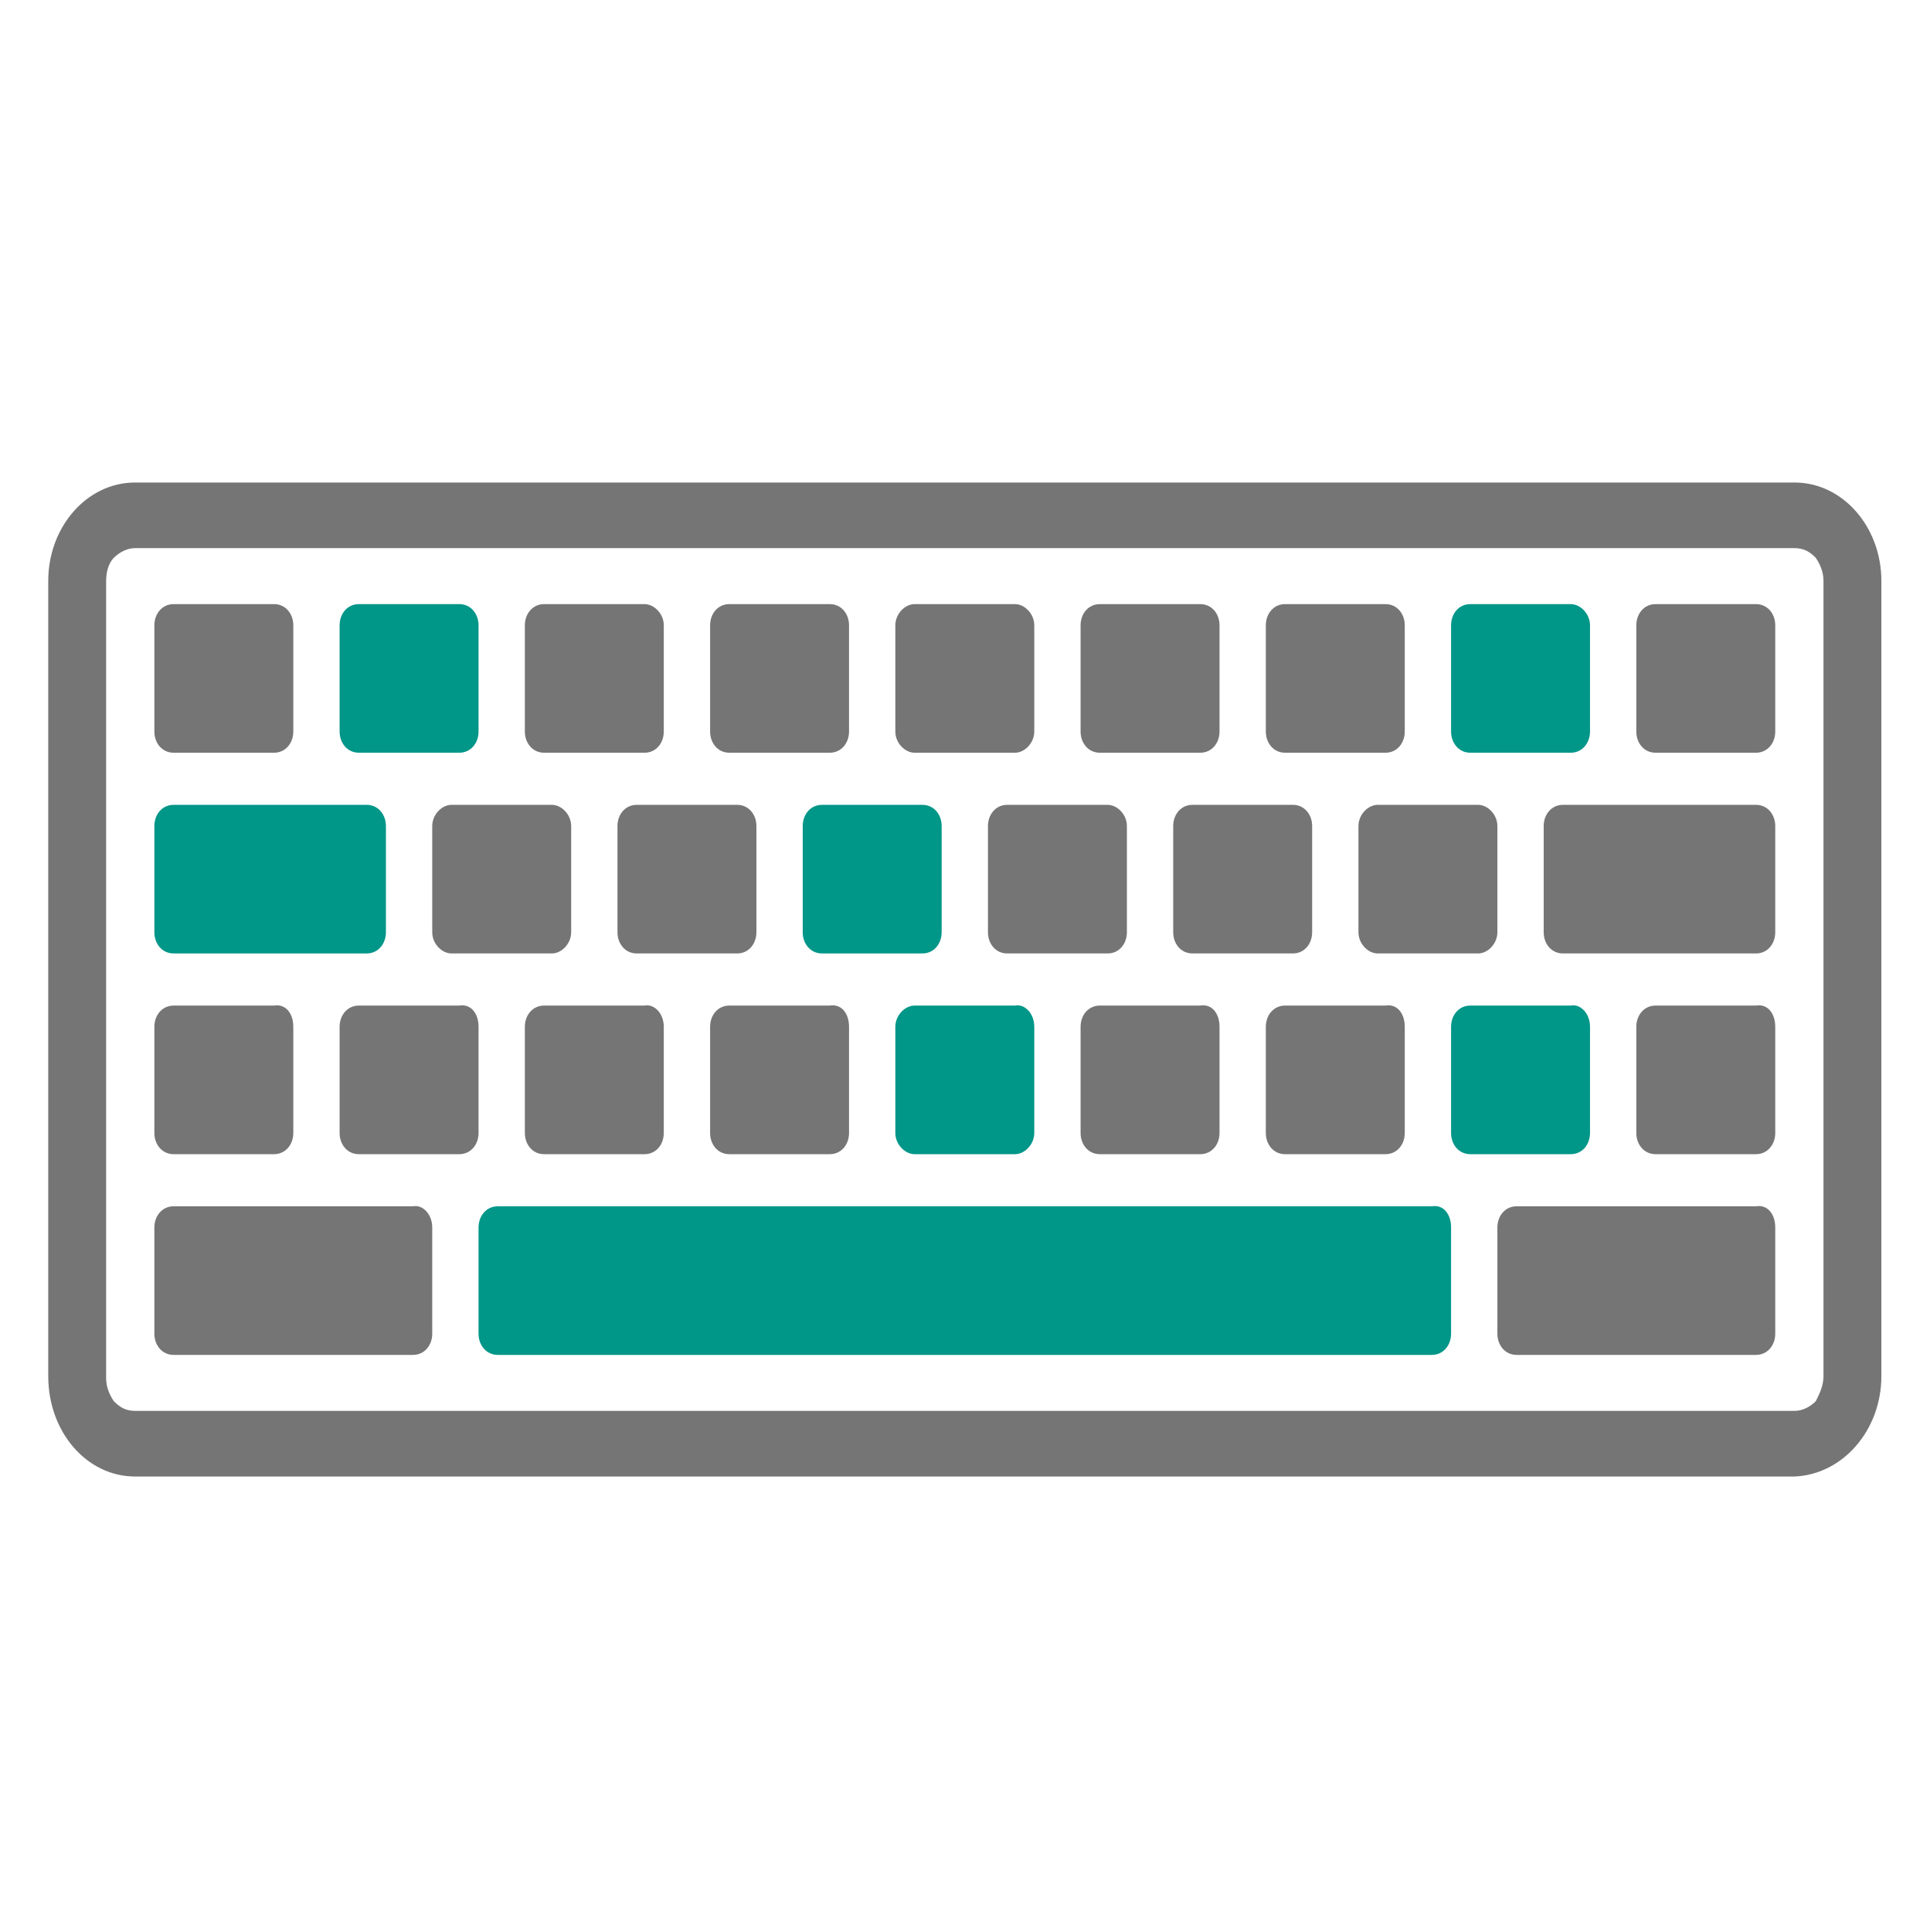
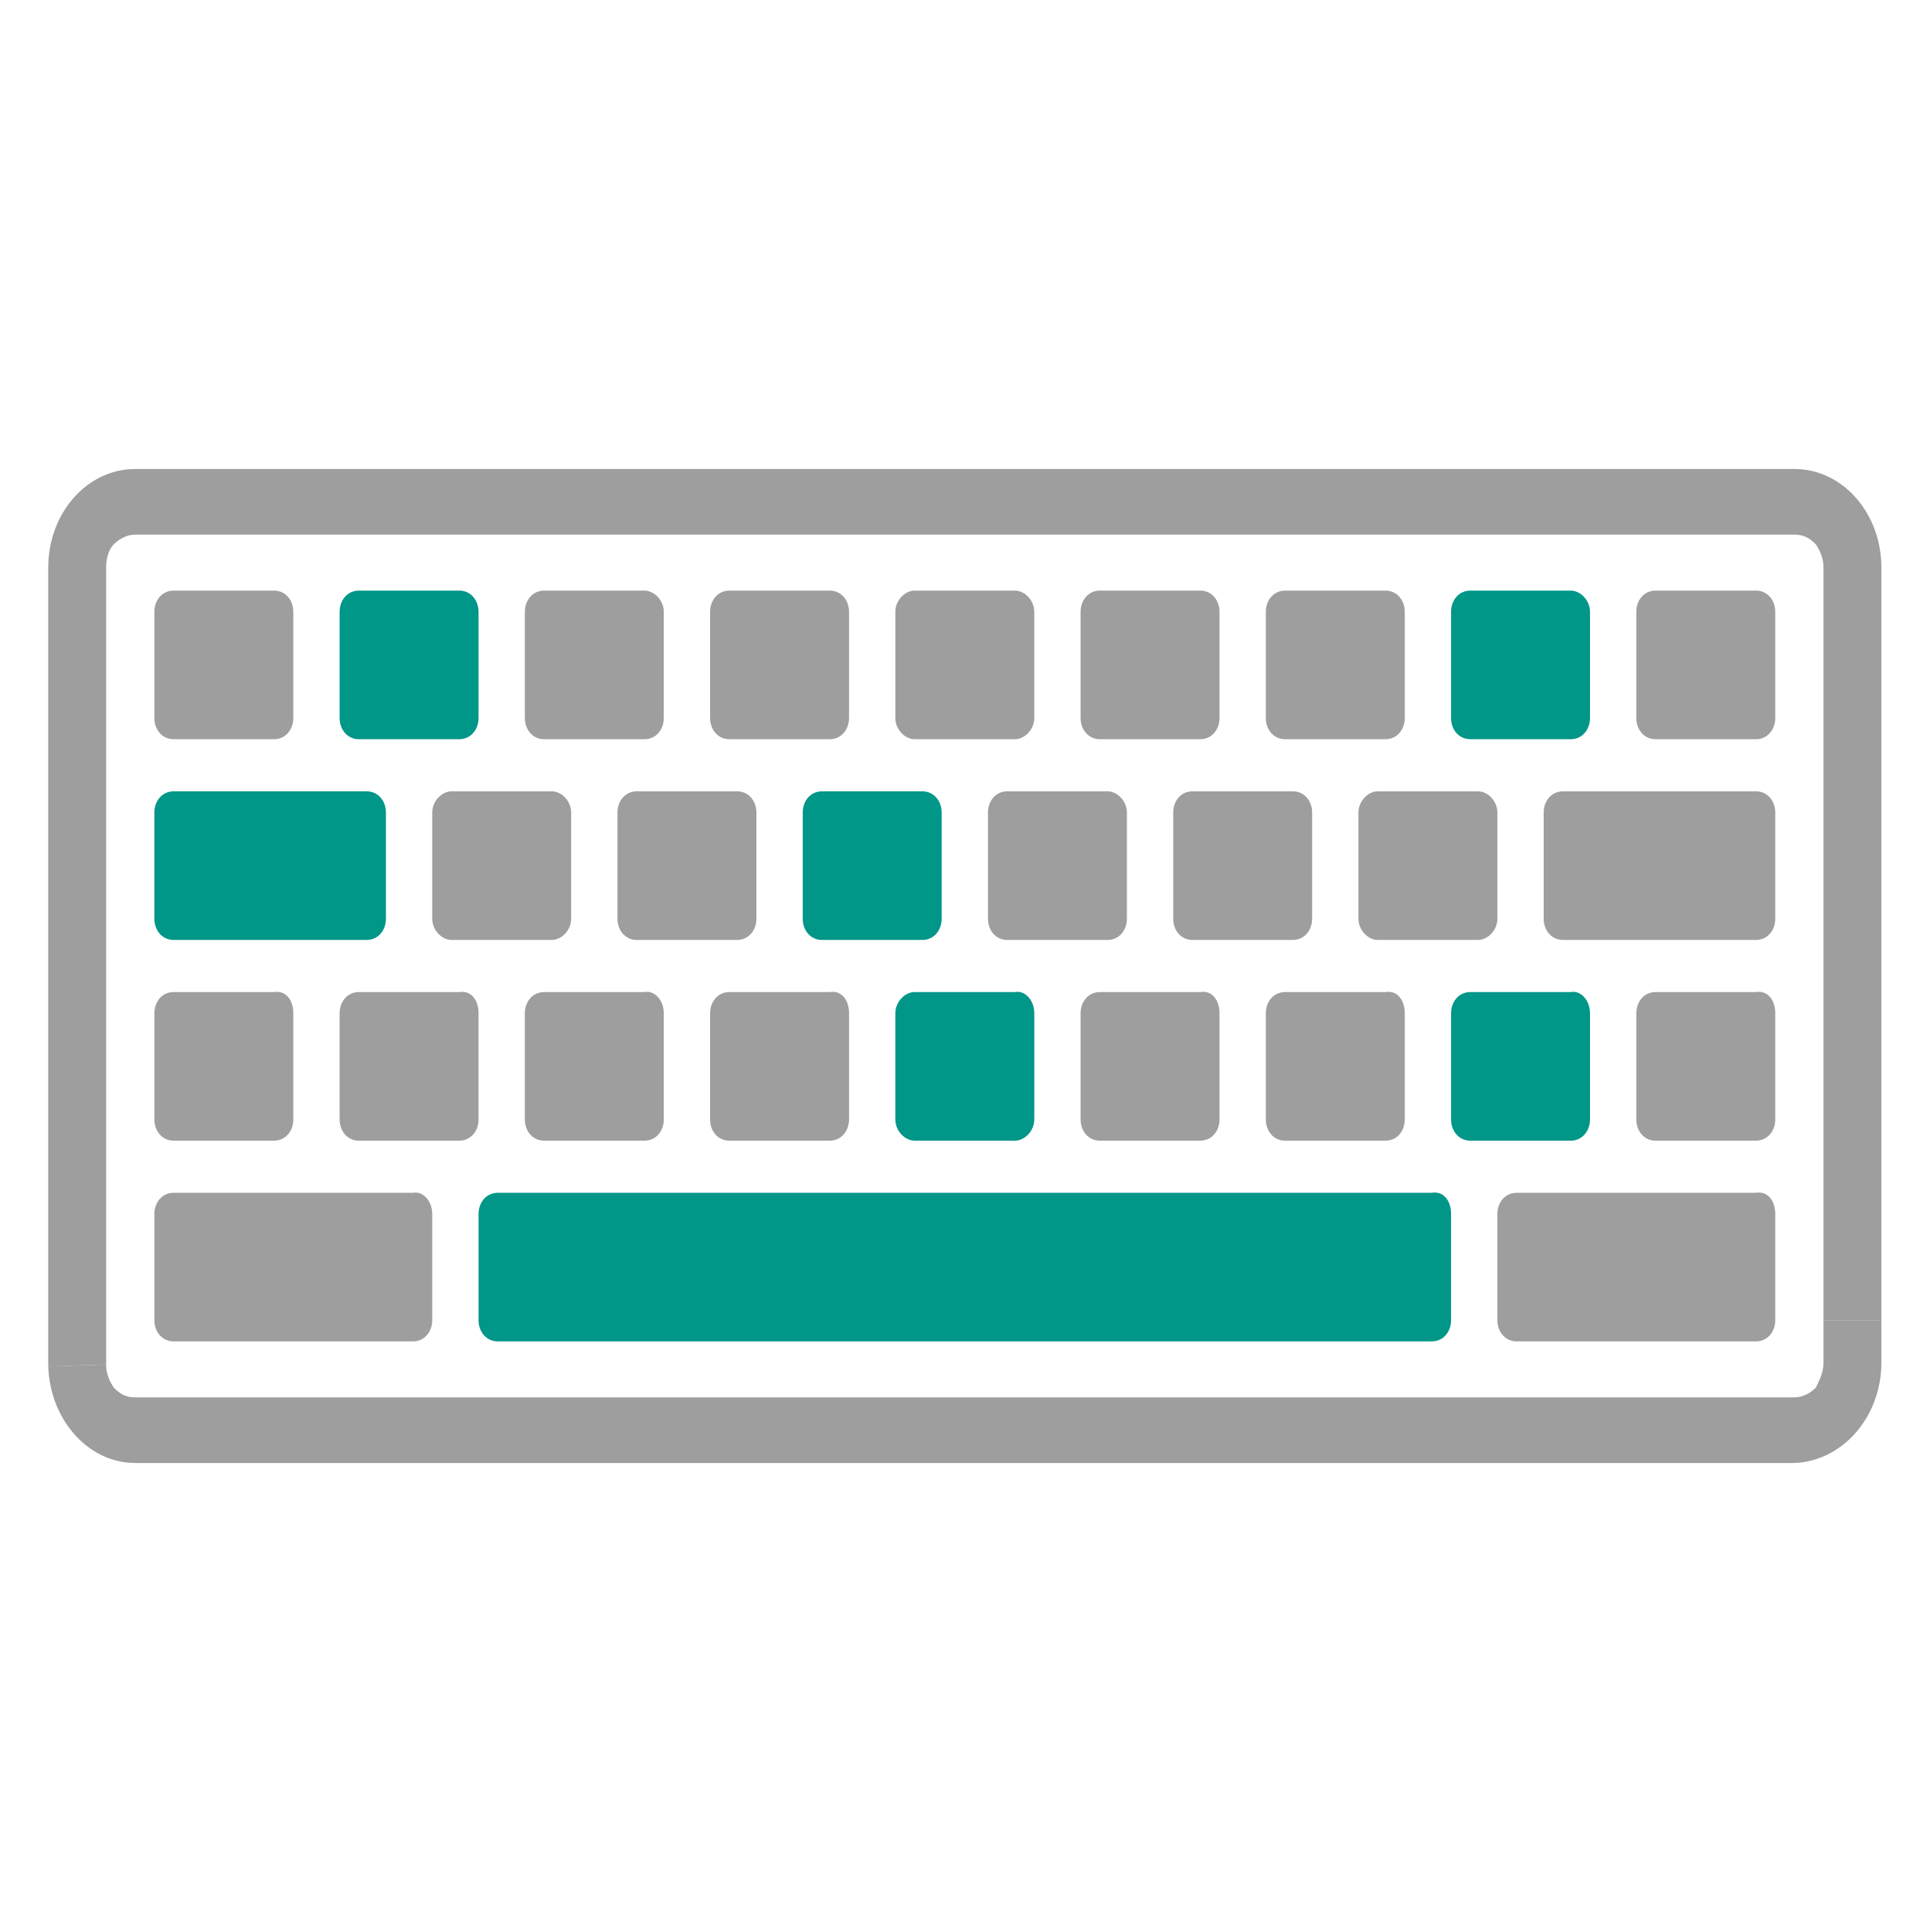
- <svg xmlns="http://www.w3.org/2000/svg" version="1.1" id="레이어_1" x="0px" y="0px" viewBox="-255 358.9 100 100.1" style="enable-background:new -255 358.9 100 100.1;" xml:space="preserve">
+ <svg xmlns="http://www.w3.org/2000/svg" version="1.1" id="레이어_1" x="0px" y="0px" viewBox="-255 346.9 100 100.1" style="enable-background:new -255 346.9 100 100.1;" xml:space="preserve">
  <style type="text/css">
- 	.st0{fill:#757575;}
+ 	.st0{fill:#9E9E9E;}
	.st1{fill:#009688;}
</style>
  <g>
    <g id="XMLID_1_">
      <g>
-         <path class="st0" d="M-157.5,389v41.2c0,2.8-2,5.1-4.5,5.2h-86c-2.5,0-4.5-2.3-4.5-5.2V389c0-2.8,2-5.1,4.5-5.1h86     C-159.5,383.9-157.5,386.2-157.5,389z M-160.5,430.2V428V389c0-0.5-0.2-0.9-0.4-1.2c-0.3-0.3-0.6-0.5-1.1-0.5h-86     c-0.4,0-0.8,0.2-1.1,0.5c-0.3,0.3-0.4,0.8-0.4,1.2V428v2.3c0,0.5,0.2,0.9,0.4,1.2c0.3,0.3,0.6,0.5,1.1,0.5h86     c0.4,0,0.8-0.2,1.1-0.5C-160.7,431.1-160.5,430.7-160.5,430.2z" />
-         <path class="st0" d="M-163,422.5v5.5c0,0.6-0.4,1.1-1,1.1h-12.4c-0.6,0-1-0.5-1-1.1v-5.5c0-0.6,0.4-1.1,1-1.1h12.4     C-163.4,421.3-163,421.8-163,422.5z" />
-         <path class="st0" d="M-163,412.1v5.5c0,0.6-0.4,1.1-1,1.1h-5.2c-0.6,0-1-0.5-1-1.1v-5.5c0-0.6,0.4-1.1,1-1.1h5.2     C-163.4,410.9-163,411.4-163,412.1z" />
-         <path class="st0" d="M-163,401.7v5.5c0,0.6-0.4,1.1-1,1.1h-10c-0.6,0-1-0.5-1-1.1v-5.5c0-0.6,0.4-1.1,1-1.1h10     C-163.4,400.6-163,401.1-163,401.7z" />
-         <path class="st0" d="M-163,391.3v5.5c0,0.6-0.4,1.1-1,1.1h-5.2c-0.6,0-1-0.5-1-1.1v-5.5c0-0.6,0.4-1.1,1-1.1h5.2     C-163.4,390.2-163,390.7-163,391.3z" />
-         <path class="st1" d="M-172.6,412.1v5.5c0,0.6-0.4,1.1-1,1.1h-5.2c-0.6,0-1-0.5-1-1.1v-5.5c0-0.6,0.4-1.1,1-1.1h5.2     C-173.1,410.9-172.6,411.4-172.6,412.1z" />
-         <path class="st1" d="M-172.6,391.3v5.5c0,0.6-0.4,1.1-1,1.1h-5.2c-0.6,0-1-0.5-1-1.1v-5.5c0-0.6,0.4-1.1,1-1.1h5.2     C-173.1,390.2-172.6,390.7-172.6,391.3z" />
-         <path class="st0" d="M-177.4,401.7v5.5c0,0.6-0.5,1.1-1,1.1h-5.2c-0.5,0-1-0.5-1-1.1v-5.5c0-0.6,0.5-1.1,1-1.1h5.2     C-177.9,400.6-177.4,401.1-177.4,401.7z" />
-         <path class="st1" d="M-179.8,422.5v5.5c0,0.6-0.4,1.1-1,1.1h-48.4c-0.6,0-1-0.5-1-1.1v-5.5c0-0.6,0.4-1.1,1-1.1h48.4     C-180.2,421.3-179.8,421.8-179.8,422.5z" />
-         <path class="st0" d="M-182.2,412.1v5.5c0,0.6-0.4,1.1-1,1.1h-5.2c-0.6,0-1-0.5-1-1.1v-5.5c0-0.6,0.4-1.1,1-1.1h5.2     C-182.6,410.9-182.2,411.4-182.2,412.1z" />
-         <path class="st0" d="M-182.2,391.3v5.5c0,0.6-0.4,1.1-1,1.1h-5.2c-0.6,0-1-0.5-1-1.1v-5.5c0-0.6,0.4-1.1,1-1.1h5.2     C-182.6,390.2-182.2,390.7-182.2,391.3z" />
-         <path class="st0" d="M-187,401.7v5.5c0,0.6-0.4,1.1-1,1.1h-5.2c-0.6,0-1-0.5-1-1.1v-5.5c0-0.6,0.4-1.1,1-1.1h5.2     C-187.4,400.6-187,401.1-187,401.7z" />
-         <path class="st0" d="M-191.8,412.1v5.5c0,0.6-0.4,1.1-1,1.1h-5.2c-0.6,0-1-0.5-1-1.1v-5.5c0-0.6,0.4-1.1,1-1.1h5.2     C-192.2,410.9-191.8,411.4-191.8,412.1z" />
-         <path class="st0" d="M-191.8,391.3v5.5c0,0.6-0.4,1.1-1,1.1h-5.2c-0.6,0-1-0.5-1-1.1v-5.5c0-0.6,0.4-1.1,1-1.1h5.2     C-192.2,390.2-191.8,390.7-191.8,391.3z" />
-         <path class="st0" d="M-196.6,401.7v5.5c0,0.6-0.4,1.1-1,1.1h-5.2c-0.6,0-1-0.5-1-1.1v-5.5c0-0.6,0.4-1.1,1-1.1h5.2     C-197.1,400.6-196.6,401.1-196.6,401.7z" />
-         <path class="st1" d="M-201.4,412.1v5.5c0,0.6-0.5,1.1-1,1.1h-5.2c-0.5,0-1-0.5-1-1.1v-5.5c0-0.6,0.5-1.1,1-1.1h5.2     C-201.9,410.9-201.4,411.4-201.4,412.1z" />
-         <path class="st0" d="M-201.4,391.3v5.5c0,0.6-0.5,1.1-1,1.1h-5.2c-0.5,0-1-0.5-1-1.1v-5.5c0-0.6,0.5-1.1,1-1.1h5.2     C-201.9,390.2-201.4,390.7-201.4,391.3z" />
-         <path class="st1" d="M-206.2,401.7v5.5c0,0.6-0.4,1.1-1,1.1h-5.2c-0.6,0-1-0.5-1-1.1v-5.5c0-0.6,0.4-1.1,1-1.1h5.2     C-206.6,400.6-206.2,401.1-206.2,401.7z" />
-         <path class="st0" d="M-211,412.1v5.5c0,0.6-0.4,1.1-1,1.1h-5.2c-0.6,0-1-0.5-1-1.1v-5.5c0-0.6,0.4-1.1,1-1.1h5.2     C-211.4,410.9-211,411.4-211,412.1z" />
-         <path class="st0" d="M-211,391.3v5.5c0,0.6-0.4,1.1-1,1.1h-5.2c-0.6,0-1-0.5-1-1.1v-5.5c0-0.6,0.4-1.1,1-1.1h5.2     C-211.4,390.2-211,390.7-211,391.3z" />
-         <path class="st0" d="M-215.8,401.7v5.5c0,0.6-0.4,1.1-1,1.1h-5.2c-0.6,0-1-0.5-1-1.1v-5.5c0-0.6,0.4-1.1,1-1.1h5.2     C-216.2,400.6-215.8,401.1-215.8,401.7z" />
-         <path class="st0" d="M-220.6,412.1v5.5c0,0.6-0.4,1.1-1,1.1h-5.2c-0.6,0-1-0.5-1-1.1v-5.5c0-0.6,0.4-1.1,1-1.1h5.2     C-221.1,410.9-220.6,411.4-220.6,412.1z" />
-         <path class="st0" d="M-220.6,391.3v5.5c0,0.6-0.4,1.1-1,1.1h-5.2c-0.6,0-1-0.5-1-1.1v-5.5c0-0.6,0.4-1.1,1-1.1h5.2     C-221.1,390.2-220.6,390.7-220.6,391.3z" />
-         <path class="st0" d="M-225.4,401.7v5.5c0,0.6-0.5,1.1-1,1.1h-5.2c-0.5,0-1-0.5-1-1.1v-5.5c0-0.6,0.5-1.1,1-1.1h5.2     C-225.9,400.6-225.4,401.1-225.4,401.7z" />
-         <path class="st0" d="M-230.2,412.1v5.5c0,0.6-0.4,1.1-1,1.1h-5.2c-0.6,0-1-0.5-1-1.1v-5.5c0-0.6,0.4-1.1,1-1.1h5.2     C-230.6,410.9-230.2,411.4-230.2,412.1z" />
-         <path class="st1" d="M-230.2,391.3v5.5c0,0.6-0.4,1.1-1,1.1h-5.2c-0.6,0-1-0.5-1-1.1v-5.5c0-0.6,0.4-1.1,1-1.1h5.2     C-230.6,390.2-230.2,390.7-230.2,391.3z" />
-         <path class="st0" d="M-232.6,422.5v5.5c0,0.6-0.4,1.1-1,1.1H-246c-0.6,0-1-0.5-1-1.1v-5.5c0-0.6,0.4-1.1,1-1.1h12.4     C-233.1,421.3-232.6,421.8-232.6,422.5z" />
-         <path class="st1" d="M-235,401.7v5.5c0,0.6-0.4,1.1-1,1.1h-10c-0.6,0-1-0.5-1-1.1v-5.5c0-0.6,0.4-1.1,1-1.1h10     C-235.4,400.6-235,401.1-235,401.7z" />
-         <path class="st0" d="M-239.8,412.1v5.5c0,0.6-0.4,1.1-1,1.1h-5.2c-0.6,0-1-0.5-1-1.1v-5.5c0-0.6,0.4-1.1,1-1.1h5.2     C-240.2,410.9-239.8,411.4-239.8,412.1z" />
-         <path class="st0" d="M-239.8,391.3v5.5c0,0.6-0.4,1.1-1,1.1h-5.2c-0.6,0-1-0.5-1-1.1v-5.5c0-0.6,0.4-1.1,1-1.1h5.2     C-240.2,390.2-239.8,390.7-239.8,391.3z" />
+         <path class="st0" d="M-157.5,415.3v2.2c0,2.8-2,5.1-4.5,5.2h-86c-2.4,0-4.4-2.2-4.5-5l3-0.1c0,0.5,0.2,0.9,0.4,1.2     c0.3,0.3,0.6,0.5,1.1,0.5h86c0.4,0,0.8-0.2,1.1-0.5c0.2-0.4,0.4-0.8,0.4-1.3v-2.2H-157.5z" />
+         <path class="st0" d="M-157.5,376.3v39h-3v-39c0-0.5-0.2-0.9-0.4-1.2c-0.3-0.3-0.6-0.5-1.1-0.5h-86c-0.4,0-0.8,0.2-1.1,0.5     c-0.3,0.3-0.4,0.8-0.4,1.2v39v2.3l-3,0.1c0-0.1,0-0.1,0-0.2v-41.2c0-2.8,2-5.1,4.5-5.1h86C-159.5,371.2-157.5,373.5-157.5,376.3z     " />
+         <path class="st0" d="M-163,409.8v5.5c0,0.6-0.4,1.1-1,1.1h-12.4c-0.6,0-1-0.5-1-1.1v-5.5c0-0.6,0.4-1.1,1-1.1h12.4     C-163.4,408.6-163,409.1-163,409.8z" />
+         <path class="st0" d="M-163,399.4v5.5c0,0.6-0.4,1.1-1,1.1h-5.2c-0.6,0-1-0.5-1-1.1v-5.5c0-0.6,0.4-1.1,1-1.1h5.2     C-163.4,398.2-163,398.7-163,399.4z" />
+         <path class="st0" d="M-163,389v5.5c0,0.6-0.4,1.1-1,1.1h-10c-0.6,0-1-0.5-1-1.1V389c0-0.6,0.4-1.1,1-1.1h10     C-163.4,387.9-163,388.4-163,389z" />
+         <path class="st0" d="M-163,378.6v5.5c0,0.6-0.4,1.1-1,1.1h-5.2c-0.6,0-1-0.5-1-1.1v-5.5c0-0.6,0.4-1.1,1-1.1h5.2     C-163.4,377.5-163,378-163,378.6z" />
+         <path class="st1" d="M-172.6,399.4v5.5c0,0.6-0.4,1.1-1,1.1h-5.2c-0.6,0-1-0.5-1-1.1v-5.5c0-0.6,0.4-1.1,1-1.1h5.2     C-173.1,398.2-172.6,398.7-172.6,399.4z" />
+         <path class="st1" d="M-172.6,378.6v5.5c0,0.6-0.4,1.1-1,1.1h-5.2c-0.6,0-1-0.5-1-1.1v-5.5c0-0.6,0.4-1.1,1-1.1h5.2     C-173.1,377.5-172.6,378-172.6,378.6z" />
+         <path class="st0" d="M-177.4,389v5.5c0,0.6-0.5,1.1-1,1.1h-5.2c-0.5,0-1-0.5-1-1.1V389c0-0.6,0.5-1.1,1-1.1h5.2     C-177.9,387.9-177.4,388.4-177.4,389z" />
+         <path class="st1" d="M-179.8,409.8v5.5c0,0.6-0.4,1.1-1,1.1h-48.4c-0.6,0-1-0.5-1-1.1v-5.5c0-0.6,0.4-1.1,1-1.1h48.4     C-180.2,408.6-179.8,409.1-179.8,409.8z" />
+         <path class="st0" d="M-182.2,399.4v5.5c0,0.6-0.4,1.1-1,1.1h-5.2c-0.6,0-1-0.5-1-1.1v-5.5c0-0.6,0.4-1.1,1-1.1h5.2     C-182.6,398.2-182.2,398.7-182.2,399.4z" />
+         <path class="st0" d="M-182.2,378.6v5.5c0,0.6-0.4,1.1-1,1.1h-5.2c-0.6,0-1-0.5-1-1.1v-5.5c0-0.6,0.4-1.1,1-1.1h5.2     C-182.6,377.5-182.2,378-182.2,378.6z" />
+         <path class="st0" d="M-187,389v5.5c0,0.6-0.4,1.1-1,1.1h-5.2c-0.6,0-1-0.5-1-1.1V389c0-0.6,0.4-1.1,1-1.1h5.2     C-187.4,387.9-187,388.4-187,389z" />
+         <path class="st0" d="M-191.8,399.4v5.5c0,0.6-0.4,1.1-1,1.1h-5.2c-0.6,0-1-0.5-1-1.1v-5.5c0-0.6,0.4-1.1,1-1.1h5.2     C-192.2,398.2-191.8,398.7-191.8,399.4z" />
+         <path class="st0" d="M-191.8,378.6v5.5c0,0.6-0.4,1.1-1,1.1h-5.2c-0.6,0-1-0.5-1-1.1v-5.5c0-0.6,0.4-1.1,1-1.1h5.2     C-192.2,377.5-191.8,378-191.8,378.6z" />
+         <path class="st0" d="M-196.6,389v5.5c0,0.6-0.4,1.1-1,1.1h-5.2c-0.6,0-1-0.5-1-1.1V389c0-0.6,0.4-1.1,1-1.1h5.2     C-197.1,387.9-196.6,388.4-196.6,389z" />
+         <path class="st1" d="M-201.4,399.4v5.5c0,0.6-0.5,1.1-1,1.1h-5.2c-0.5,0-1-0.5-1-1.1v-5.5c0-0.6,0.5-1.1,1-1.1h5.2     C-201.9,398.2-201.4,398.7-201.4,399.4z" />
+         <path class="st0" d="M-201.4,378.6v5.5c0,0.6-0.5,1.1-1,1.1h-5.2c-0.5,0-1-0.5-1-1.1v-5.5c0-0.6,0.5-1.1,1-1.1h5.2     C-201.9,377.5-201.4,378-201.4,378.6z" />
+         <path class="st1" d="M-206.2,389v5.5c0,0.6-0.4,1.1-1,1.1h-5.2c-0.6,0-1-0.5-1-1.1V389c0-0.6,0.4-1.1,1-1.1h5.2     C-206.6,387.9-206.2,388.4-206.2,389z" />
+         <path class="st0" d="M-211,399.4v5.5c0,0.6-0.4,1.1-1,1.1h-5.2c-0.6,0-1-0.5-1-1.1v-5.5c0-0.6,0.4-1.1,1-1.1h5.2     C-211.4,398.2-211,398.7-211,399.4z" />
+         <path class="st0" d="M-211,378.6v5.5c0,0.6-0.4,1.1-1,1.1h-5.2c-0.6,0-1-0.5-1-1.1v-5.5c0-0.6,0.4-1.1,1-1.1h5.2     C-211.4,377.5-211,378-211,378.6z" />
+         <path class="st0" d="M-215.8,389v5.5c0,0.6-0.4,1.1-1,1.1h-5.2c-0.6,0-1-0.5-1-1.1V389c0-0.6,0.4-1.1,1-1.1h5.2     C-216.2,387.9-215.8,388.4-215.8,389z" />
+         <path class="st0" d="M-220.6,399.4v5.5c0,0.6-0.4,1.1-1,1.1h-5.2c-0.6,0-1-0.5-1-1.1v-5.5c0-0.6,0.4-1.1,1-1.1h5.2     C-221.1,398.2-220.6,398.7-220.6,399.4z" />
+         <path class="st0" d="M-220.6,378.6v5.5c0,0.6-0.4,1.1-1,1.1h-5.2c-0.6,0-1-0.5-1-1.1v-5.5c0-0.6,0.4-1.1,1-1.1h5.2     C-221.1,377.5-220.6,378-220.6,378.6z" />
+         <path class="st0" d="M-225.4,389v5.5c0,0.6-0.5,1.1-1,1.1h-5.2c-0.5,0-1-0.5-1-1.1V389c0-0.6,0.5-1.1,1-1.1h5.2     C-225.9,387.9-225.4,388.4-225.4,389z" />
+         <path class="st0" d="M-230.2,399.4v5.5c0,0.6-0.4,1.1-1,1.1h-5.2c-0.6,0-1-0.5-1-1.1v-5.5c0-0.6,0.4-1.1,1-1.1h5.2     C-230.6,398.2-230.2,398.7-230.2,399.4z" />
+         <path class="st1" d="M-230.2,378.6v5.5c0,0.6-0.4,1.1-1,1.1h-5.2c-0.6,0-1-0.5-1-1.1v-5.5c0-0.6,0.4-1.1,1-1.1h5.2     C-230.6,377.5-230.2,378-230.2,378.6z" />
+         <path class="st0" d="M-232.6,409.8v5.5c0,0.6-0.4,1.1-1,1.1H-246c-0.6,0-1-0.5-1-1.1v-5.5c0-0.6,0.4-1.1,1-1.1h12.4     C-233.1,408.6-232.6,409.1-232.6,409.8z" />
+         <path class="st1" d="M-235,389v5.5c0,0.6-0.4,1.1-1,1.1h-10c-0.6,0-1-0.5-1-1.1V389c0-0.6,0.4-1.1,1-1.1h10     C-235.4,387.9-235,388.4-235,389z" />
+         <path class="st0" d="M-239.8,399.4v5.5c0,0.6-0.4,1.1-1,1.1h-5.2c-0.6,0-1-0.5-1-1.1v-5.5c0-0.6,0.4-1.1,1-1.1h5.2     C-240.2,398.2-239.8,398.7-239.8,399.4z" />
+         <path class="st0" d="M-239.8,378.6v5.5c0,0.6-0.4,1.1-1,1.1h-5.2c-0.6,0-1-0.5-1-1.1v-5.5c0-0.6,0.4-1.1,1-1.1h5.2     C-240.2,377.5-239.8,378-239.8,378.6z" />
      </g>
      <g>
		</g>
    </g>
  </g>
</svg>
